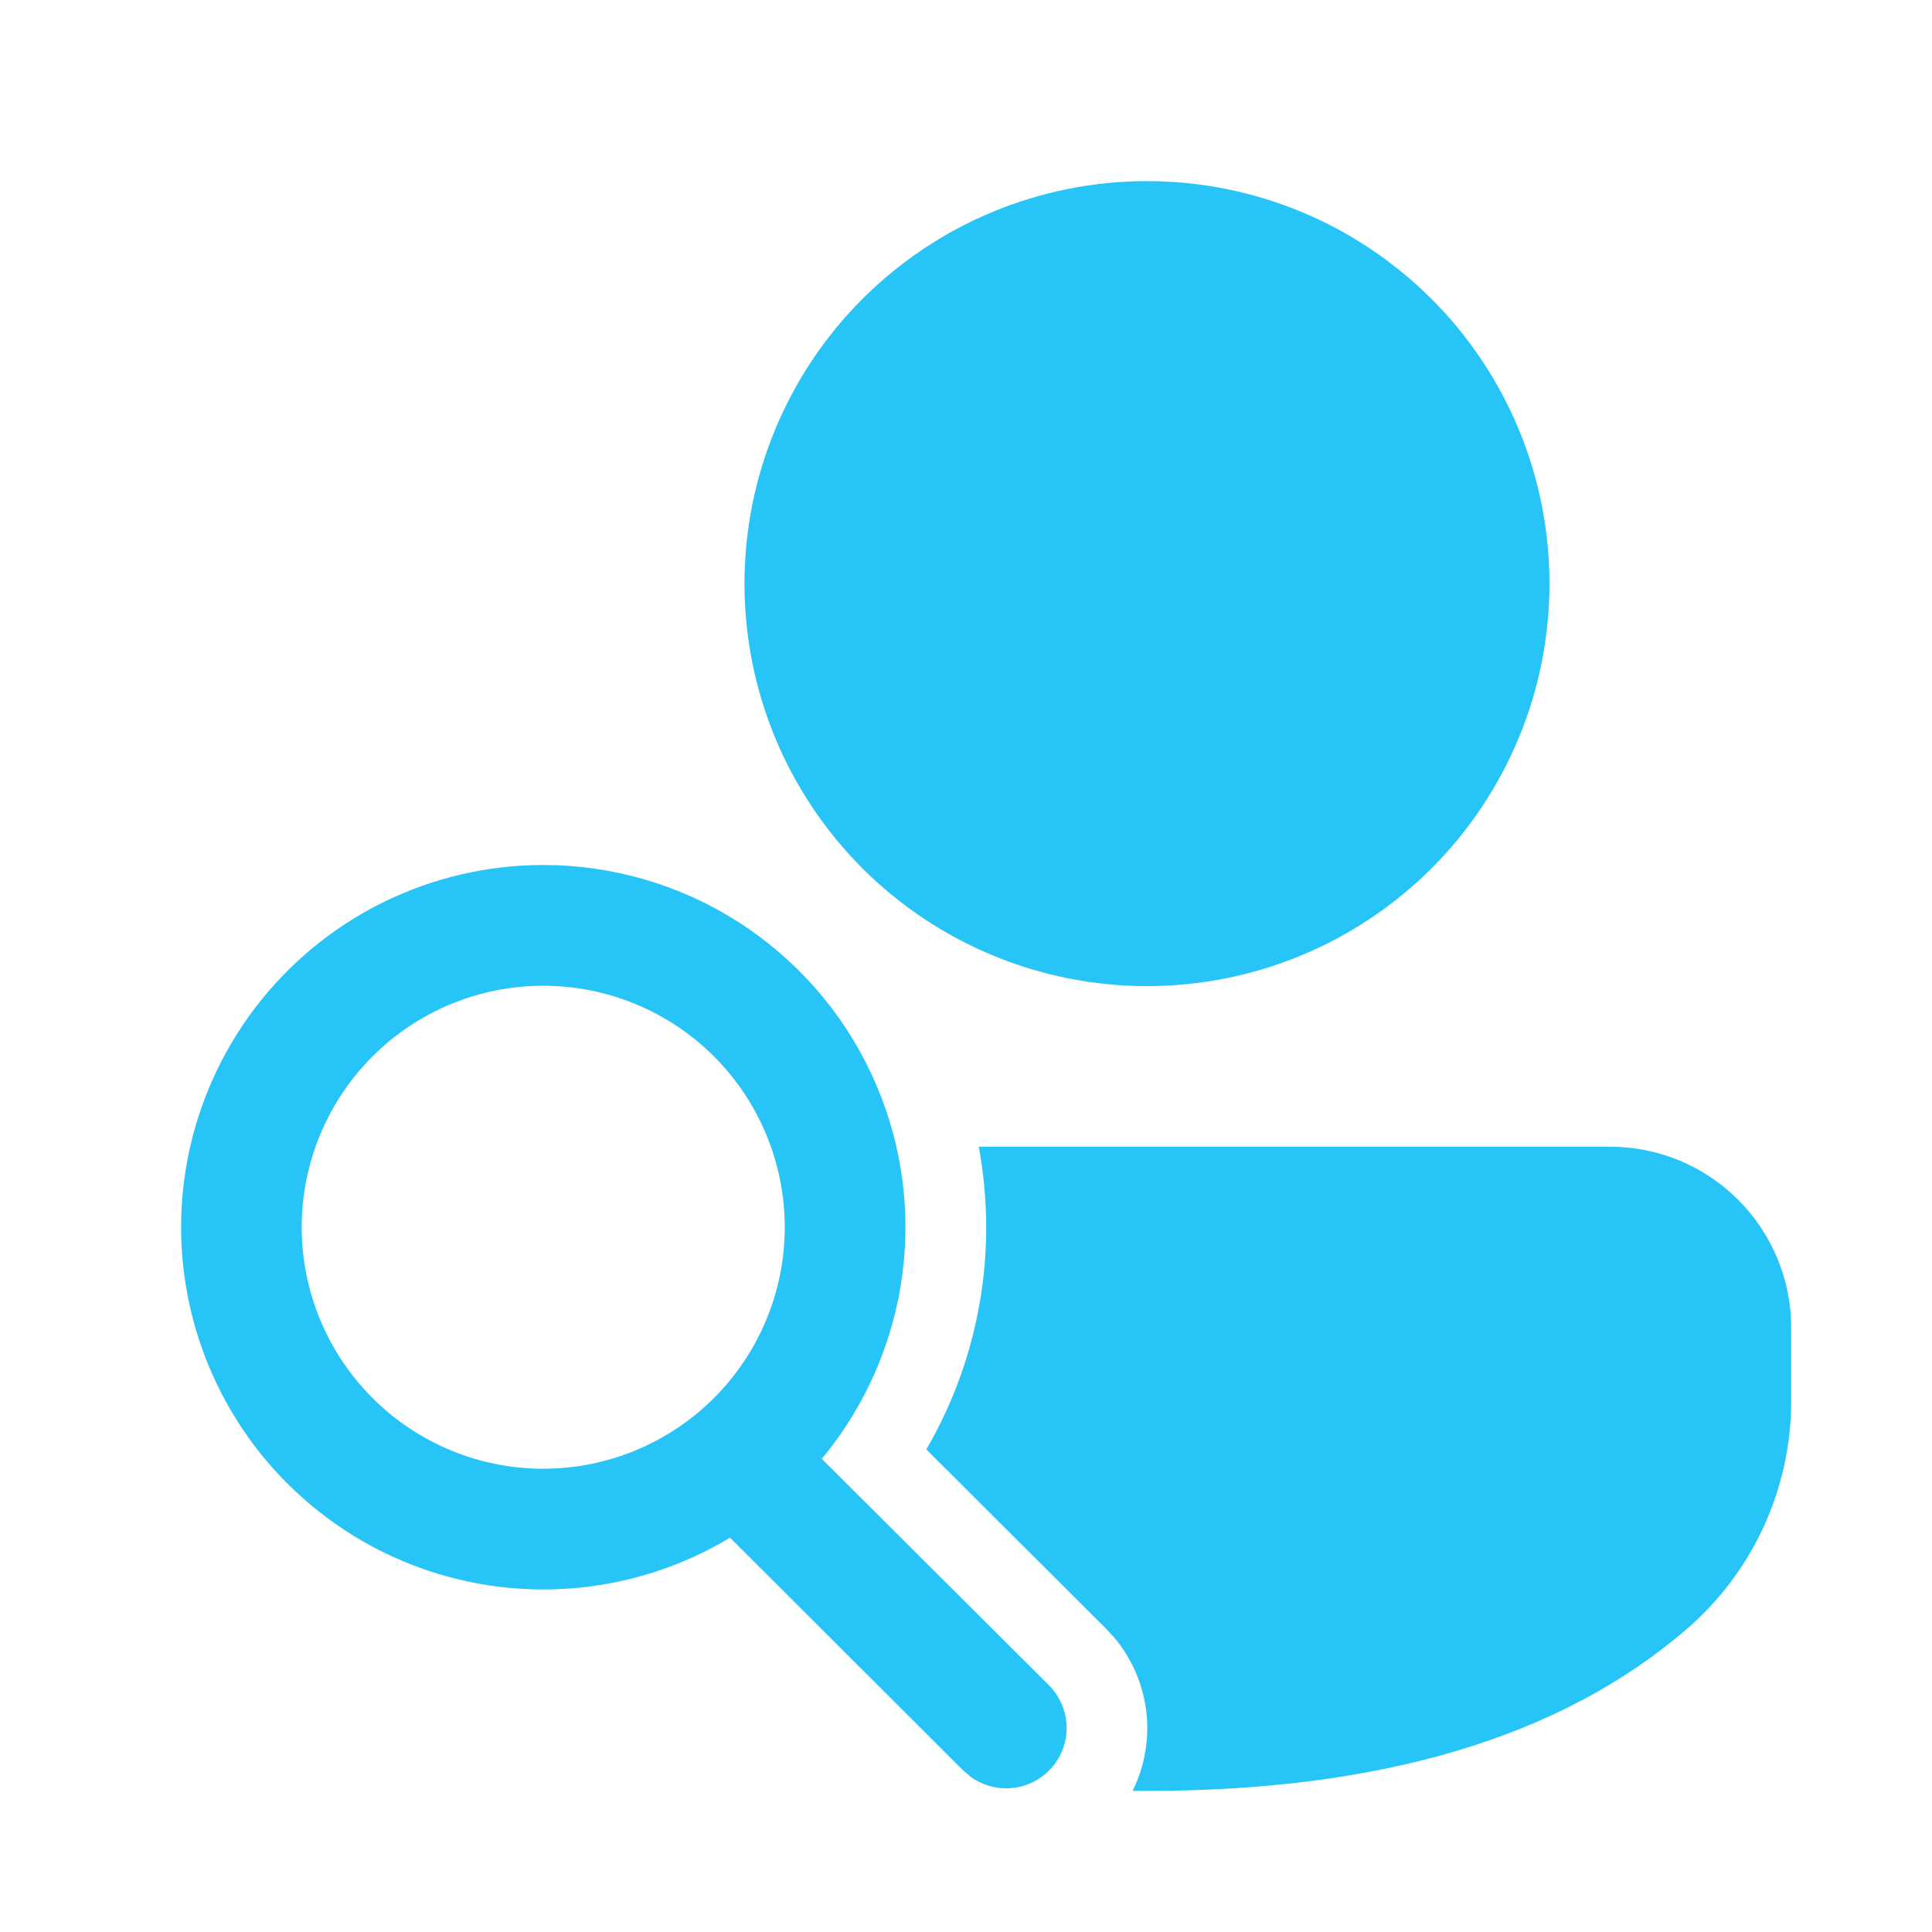
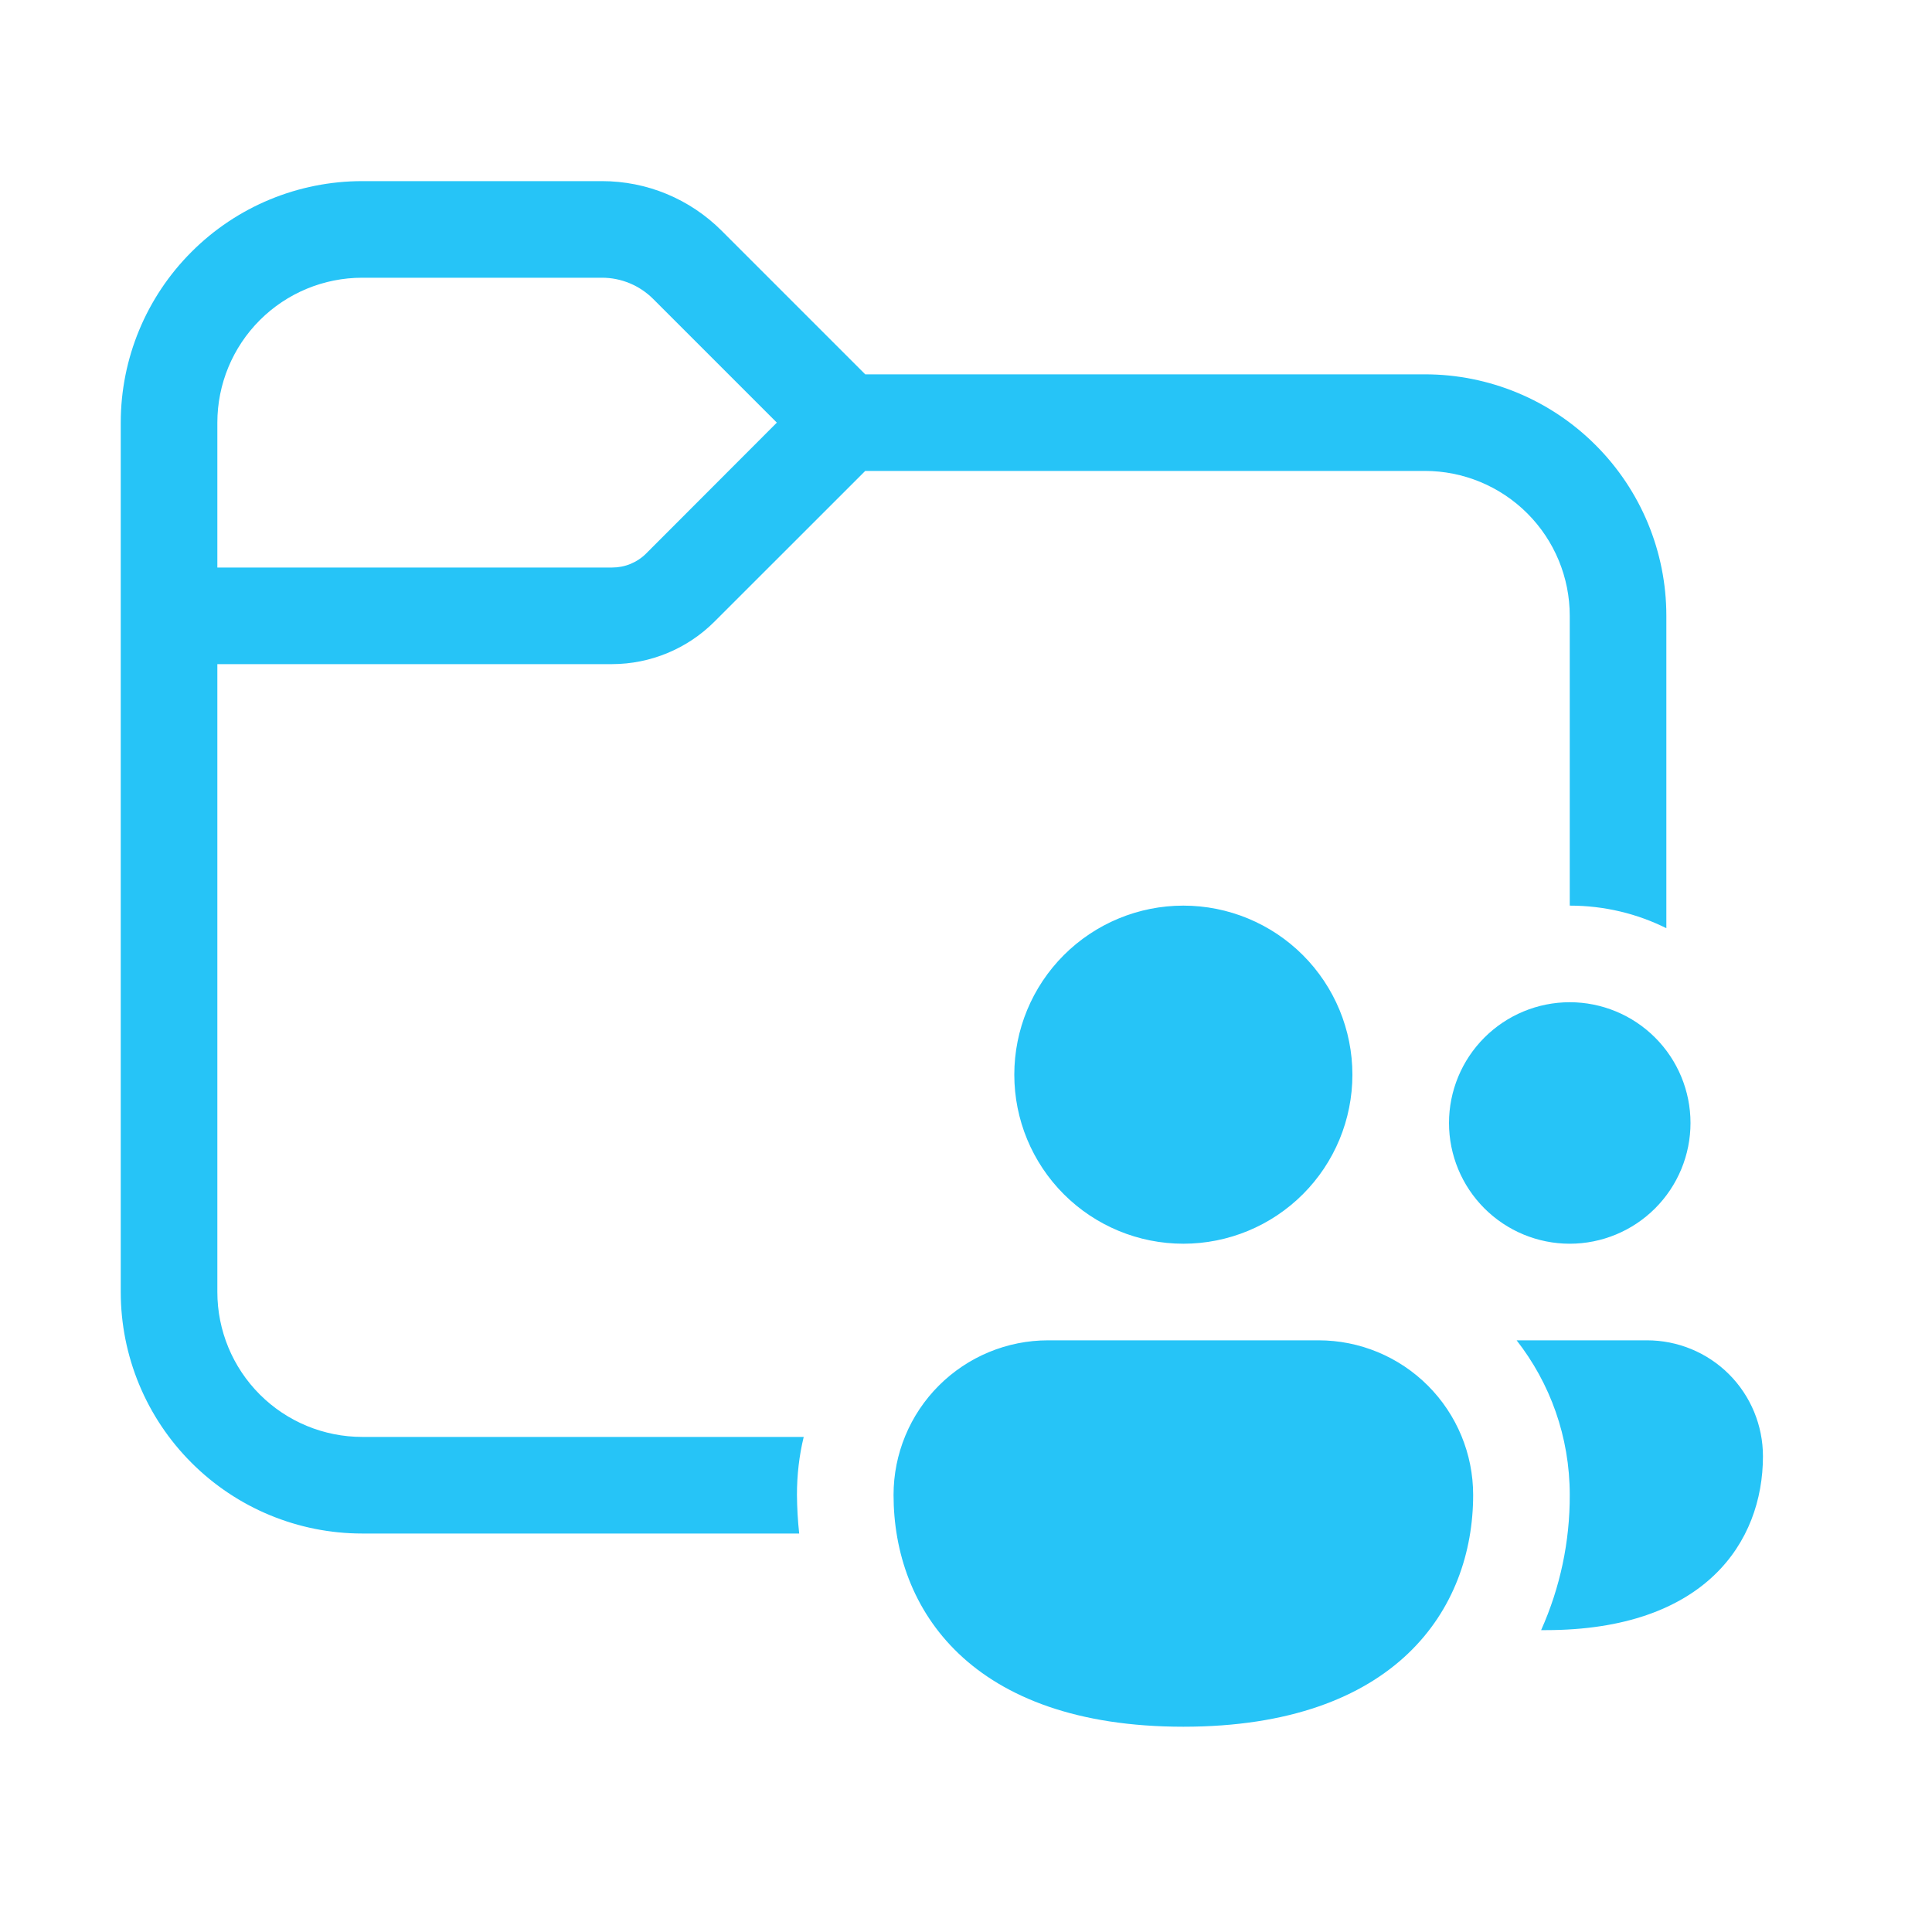
<svg xmlns="http://www.w3.org/2000/svg" width="32" height="32" viewBox="0 0 32 32" fill="none">
-   <path d="M16.211 18.993H26.668C27.464 18.993 28.227 19.309 28.789 19.872C29.352 20.435 29.668 21.198 29.668 21.993V23.2C29.668 23.921 29.512 24.633 29.212 25.287C28.911 25.942 28.472 26.524 27.925 26.993C25.837 28.787 22.851 29.663 18.997 29.663H18.759C18.96 29.258 19.039 28.803 18.987 28.354C18.935 27.905 18.753 27.481 18.464 27.133L18.316 26.972L15.343 24.007C16.223 22.493 16.532 20.714 16.211 18.993ZM8.997 14.327C10.137 14.327 11.254 14.651 12.216 15.263C13.177 15.874 13.945 16.747 14.429 17.779C14.913 18.811 15.094 19.959 14.948 21.09C14.803 22.22 14.339 23.286 13.611 24.163L17.375 27.915C17.552 28.093 17.656 28.332 17.666 28.584C17.675 28.835 17.589 29.081 17.424 29.272C17.26 29.463 17.03 29.585 16.78 29.614C16.53 29.642 16.278 29.576 16.075 29.427L15.961 29.331L12.091 25.469C11.298 25.946 10.406 26.232 9.485 26.307C8.563 26.382 7.637 26.242 6.778 25.9C5.919 25.558 5.151 25.021 4.533 24.333C3.916 23.644 3.466 22.823 3.219 21.932C2.971 21.041 2.933 20.105 3.107 19.197C3.282 18.288 3.663 17.433 4.223 16.697C4.782 15.96 5.504 15.363 6.332 14.952C7.161 14.541 8.073 14.327 8.997 14.327ZM8.997 16.327C7.937 16.327 6.919 16.748 6.169 17.498C5.419 18.248 4.997 19.266 4.997 20.327C4.997 21.387 5.419 22.405 6.169 23.155C6.919 23.905 7.937 24.327 8.997 24.327C10.058 24.327 11.076 23.905 11.826 23.155C12.576 22.405 12.998 21.387 12.998 20.327C12.998 19.266 12.576 18.248 11.826 17.498C11.076 16.748 10.058 16.327 8.997 16.327ZM18.997 3C19.873 3 20.74 3.172 21.549 3.507C22.358 3.842 23.092 4.334 23.712 4.953C24.331 5.572 24.822 6.307 25.157 7.115C25.492 7.924 25.664 8.791 25.664 9.667C25.664 10.542 25.492 11.409 25.157 12.218C24.822 13.027 24.331 13.762 23.712 14.381C23.092 15 22.358 15.491 21.549 15.826C20.74 16.161 19.873 16.333 18.997 16.333C17.229 16.333 15.534 15.631 14.283 14.381C13.033 13.13 12.331 11.435 12.331 9.667C12.331 7.899 13.033 6.203 14.283 4.953C15.534 3.702 17.229 3 18.997 3Z" fill="#26C4F7" />
+   <path d="M6 3C4.939 3 3.922 3.421 3.172 4.172C2.421 4.922 2 5.939 2 7V21.4C2 22.461 2.421 23.478 3.172 24.228C3.922 24.979 4.939 25.4 6 25.4H13.237C13.214 25.187 13.202 24.974 13.2 24.76C13.2 24.429 13.237 24.109 13.312 23.8H6C5.363 23.8 4.753 23.547 4.303 23.097C3.853 22.647 3.6 22.037 3.6 21.4V11H10.138C10.774 10.999 11.384 10.746 11.834 10.296L14.331 7.8H23.6C24.236 7.8 24.847 8.053 25.297 8.503C25.747 8.953 26 9.563 26 10.2V15C26.576 15 27.118 15.134 27.6 15.374V10.2C27.6 9.139 27.179 8.122 26.428 7.372C25.678 6.621 24.661 6.2 23.6 6.2H14.331L11.952 3.821C11.692 3.561 11.383 3.354 11.043 3.213C10.703 3.072 10.339 3 9.971 3H6ZM3.6 7C3.6 6.363 3.853 5.753 4.303 5.303C4.753 4.853 5.363 4.6 6 4.6H9.971C10.289 4.6 10.594 4.727 10.819 4.952L12.867 7L10.704 9.166C10.63 9.241 10.541 9.299 10.444 9.34C10.347 9.38 10.243 9.4 10.138 9.4H3.6V7ZM22.4 17.8C22.4 18.543 22.105 19.255 21.58 19.78C21.055 20.305 20.343 20.6 19.6 20.6C18.857 20.6 18.145 20.305 17.62 19.78C17.095 19.255 16.8 18.543 16.8 17.8C16.8 17.057 17.095 16.345 17.62 15.82C18.145 15.295 18.857 15 19.6 15C20.343 15 21.055 15.295 21.58 15.82C22.105 16.345 22.4 17.057 22.4 17.8ZM28 18.6C28 19.13 27.789 19.639 27.414 20.014C27.039 20.389 26.53 20.6 26 20.6C25.47 20.6 24.961 20.389 24.586 20.014C24.211 19.639 24 19.13 24 18.6C24 18.07 24.211 17.561 24.586 17.186C24.961 16.811 25.47 16.6 26 16.6C26.53 16.6 27.039 16.811 27.414 17.186C27.789 17.561 28 18.07 28 18.6ZM24.4 24.76C24.4 26.653 23.12 28.6 19.6 28.6C16.08 28.6 14.8 26.654 14.8 24.76C14.8 24.081 15.07 23.43 15.55 22.95C16.03 22.47 16.681 22.2 17.36 22.2H21.84C22.519 22.2 23.17 22.47 23.65 22.95C24.13 23.43 24.4 24.081 24.4 24.76ZM25.526 27H25.6C28.24 27 29.2 25.541 29.2 24.12C29.2 23.611 28.998 23.122 28.638 22.762C28.278 22.402 27.789 22.2 27.28 22.2H25.12C25.672 22.906 26 23.795 26 24.76C26.003 25.532 25.841 26.295 25.526 27Z" fill="#26C4F7" />
</svg>
